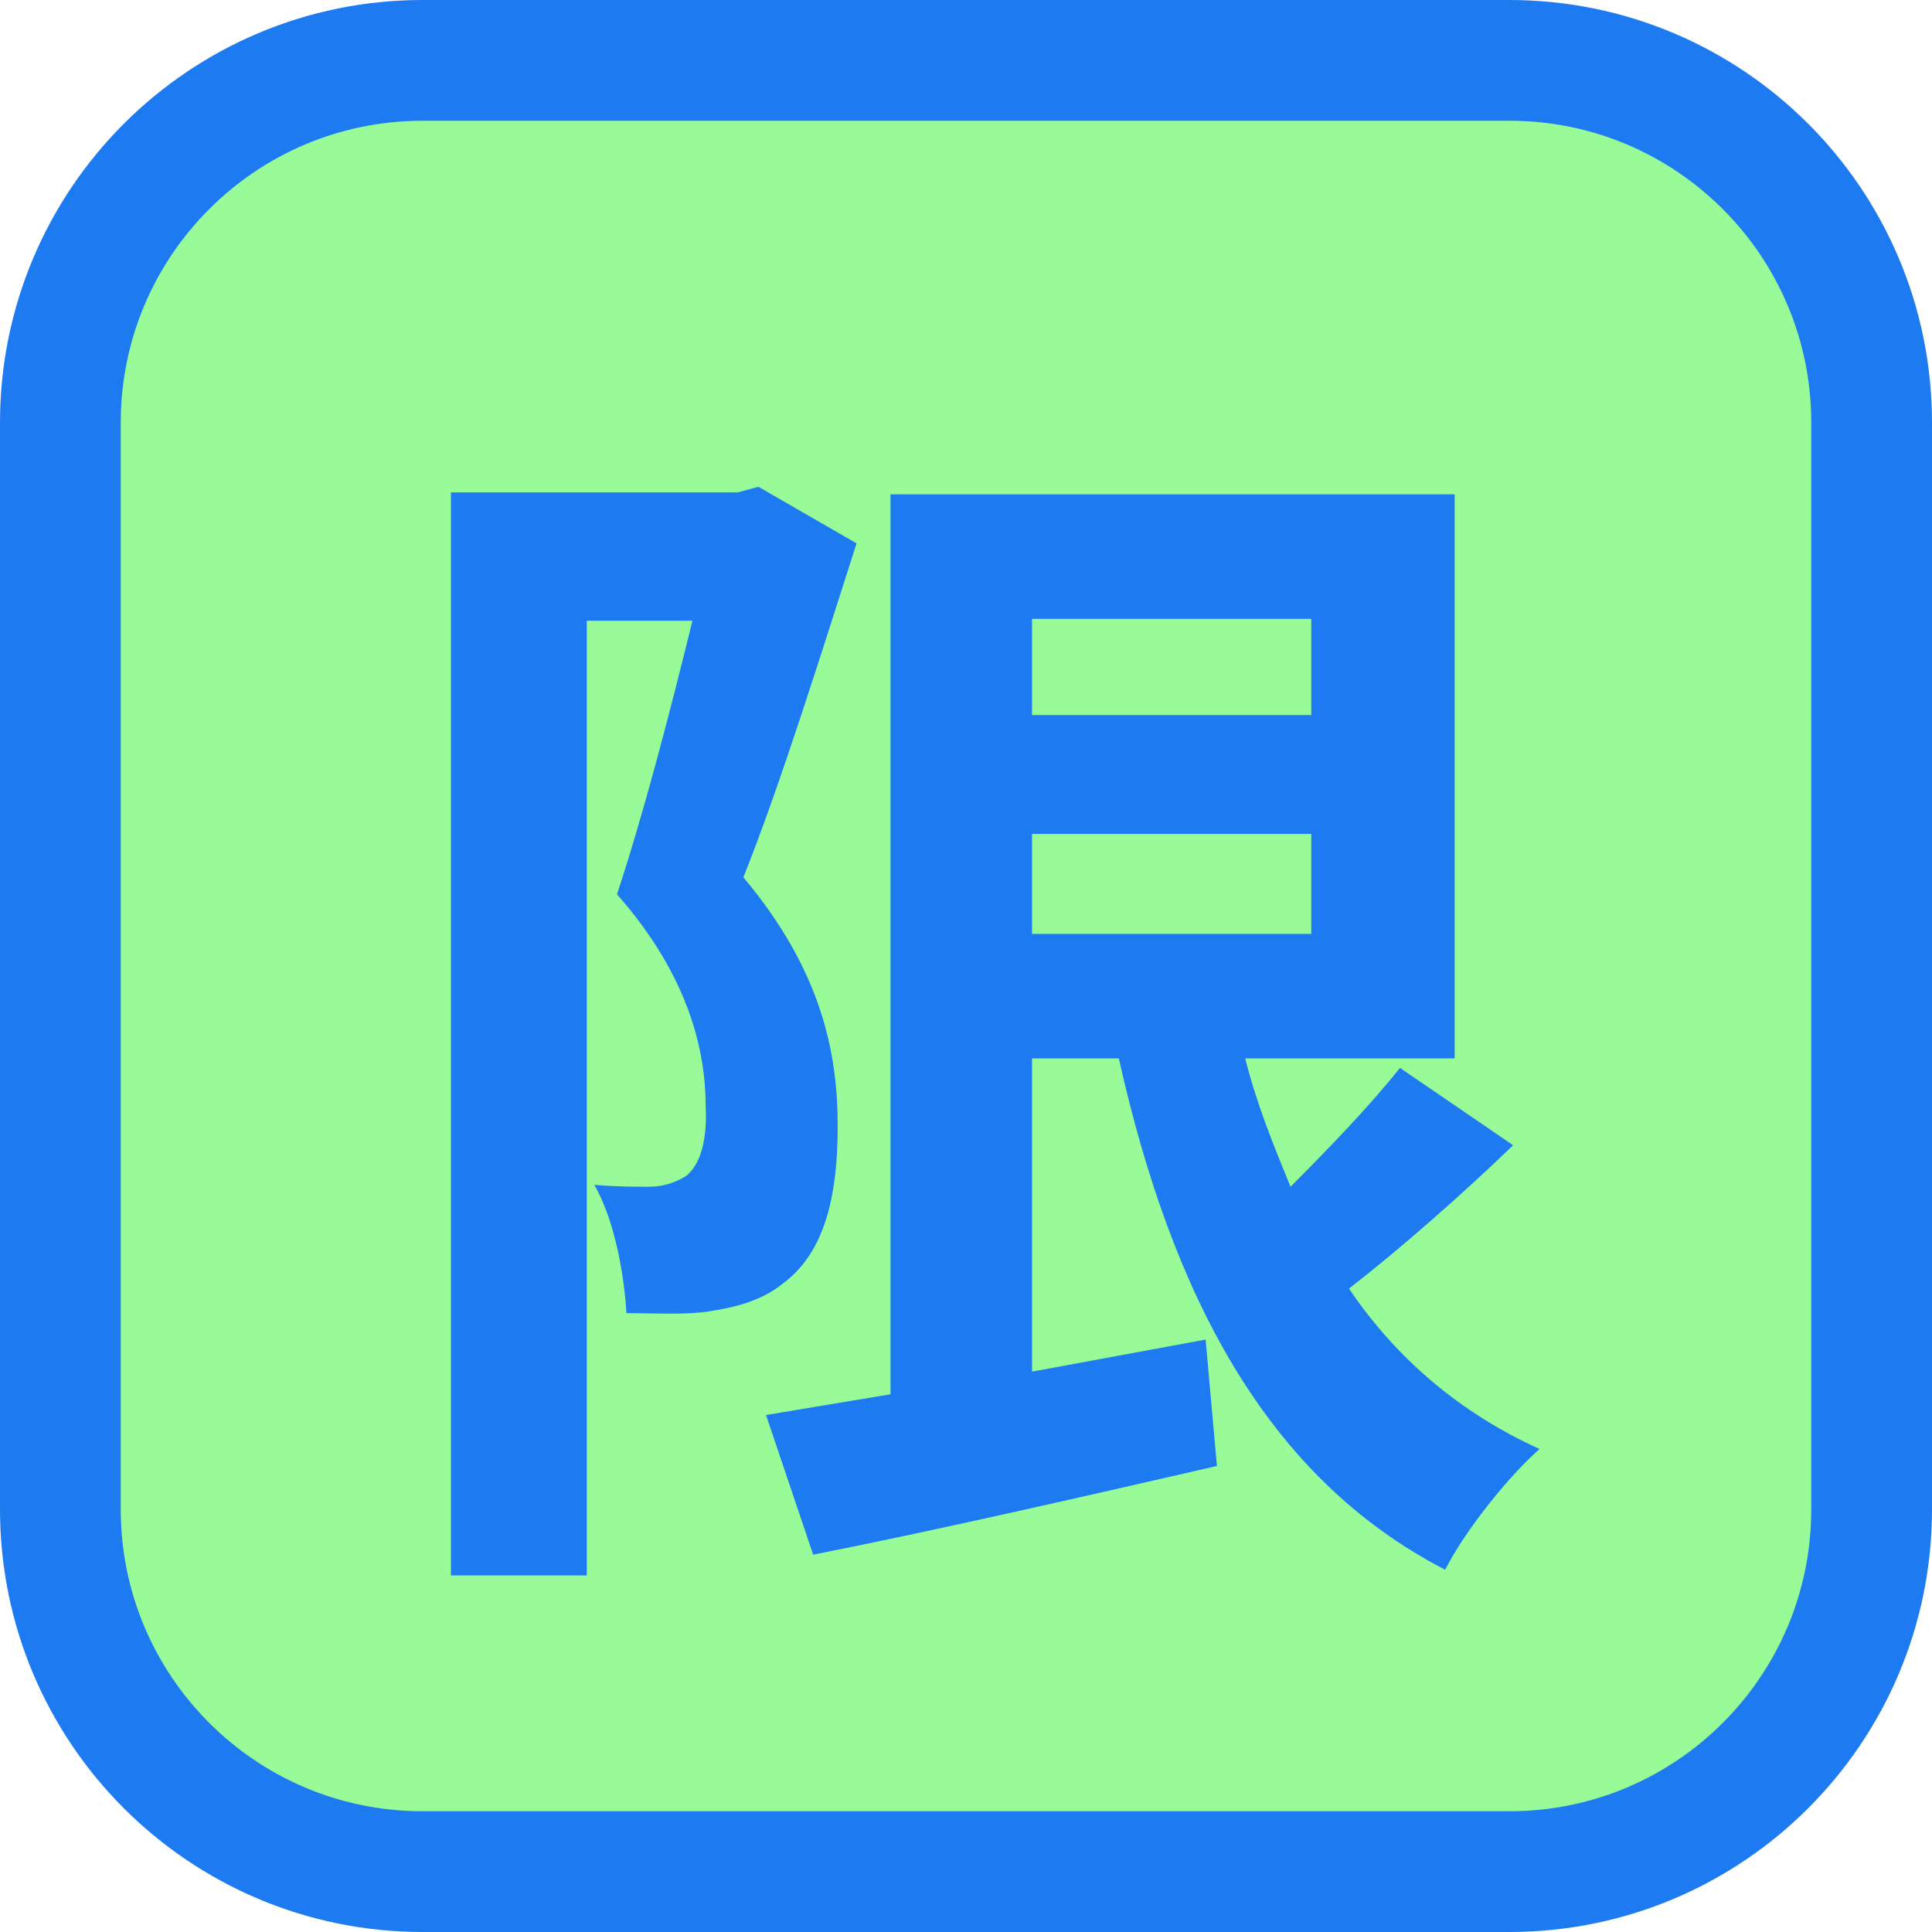
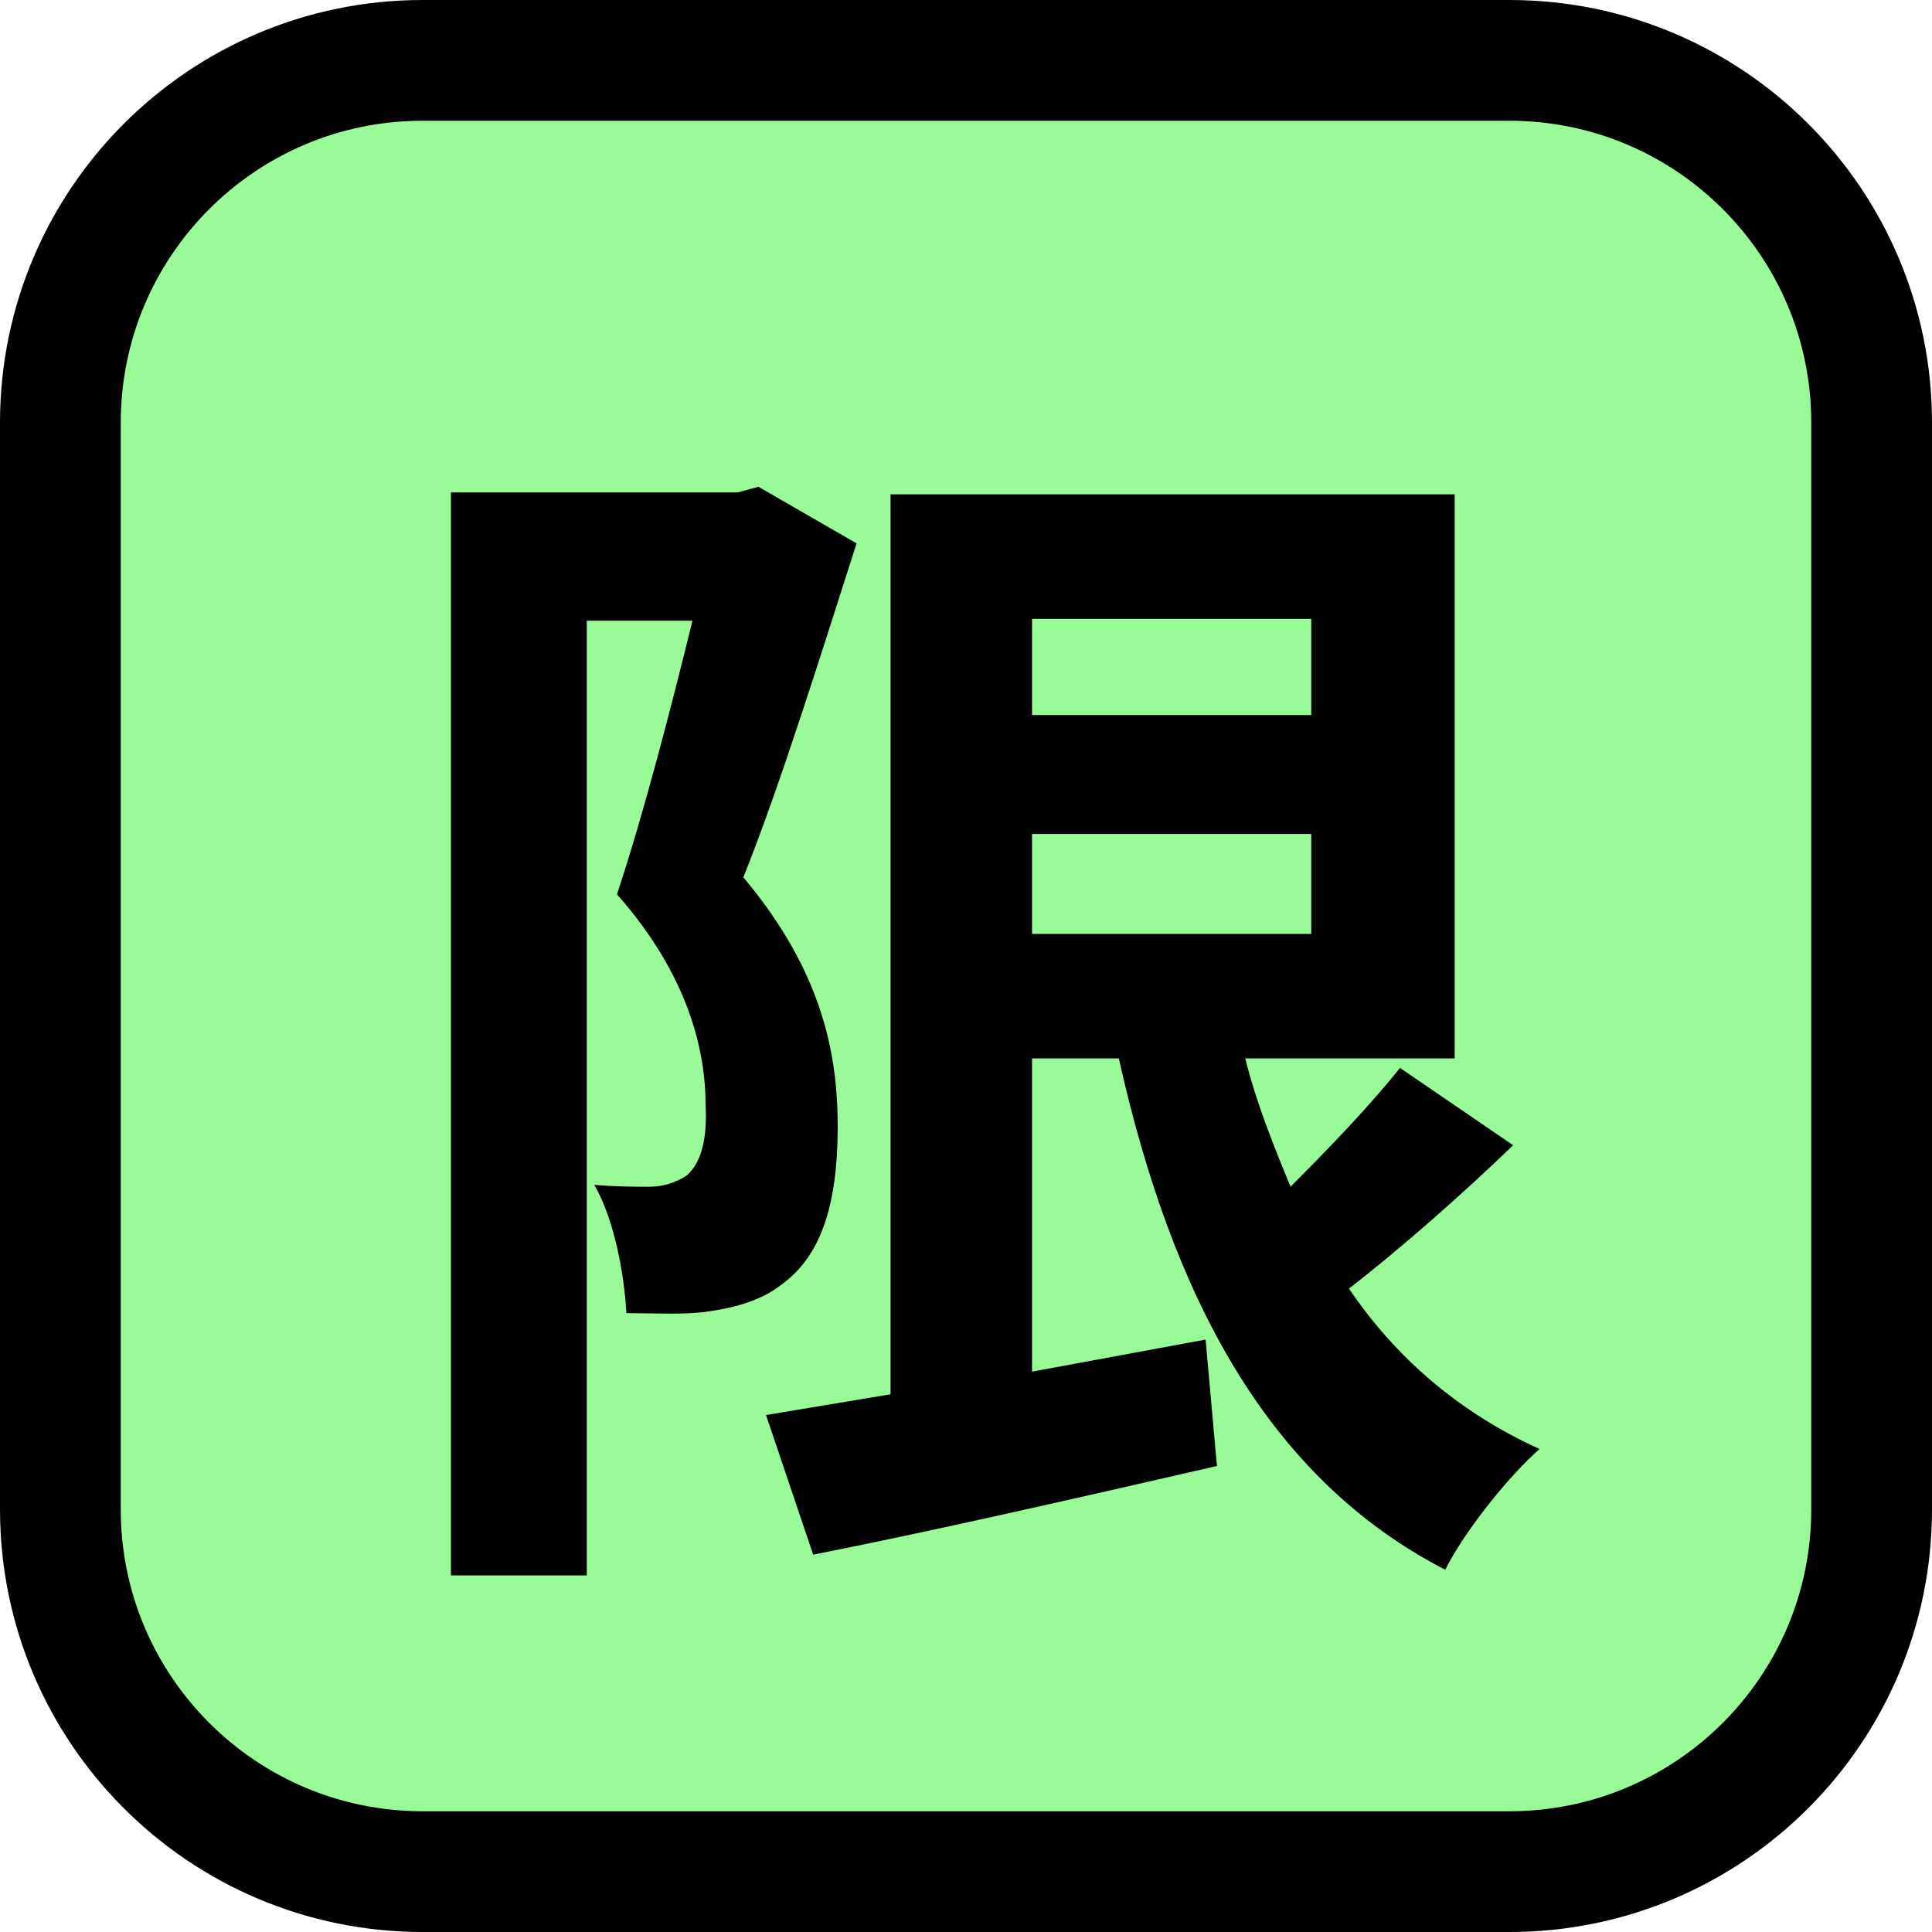
<svg xmlns="http://www.w3.org/2000/svg" width="16" height="16" viewBox="0 0 16 16">
-   <rect x="0.5" y="0.5" width="15" height="15" rx="3" ry="3" fill="#98fb98" stroke="#1e7af0" stroke-width="1" />
-   <text x="50%" y="54%" text-anchor="middle" dominant-baseline="middle" font-family="'M PLUS Rounded 1c', 'Hiragino Maru Gothic Pro', 'Noto Sans JP', Meiryo, sans-serif" font-weight="700" font-size="10" fill="#1e7af0">限</text>
+   <rect x="0.5" y="0.5" width="15" height="15" rx="3" ry="3" fill="#98fb98" stroke="#000000" stroke-width="1" />
+   <text x="50%" y="54%" text-anchor="middle" dominant-baseline="middle" font-family="'M PLUS Rounded 1c', 'Hiragino Maru Gothic Pro', 'Noto Sans JP', Meiryo, sans-serif" font-weight="700" font-size="10" fill="#000000">限</text>
</svg>
